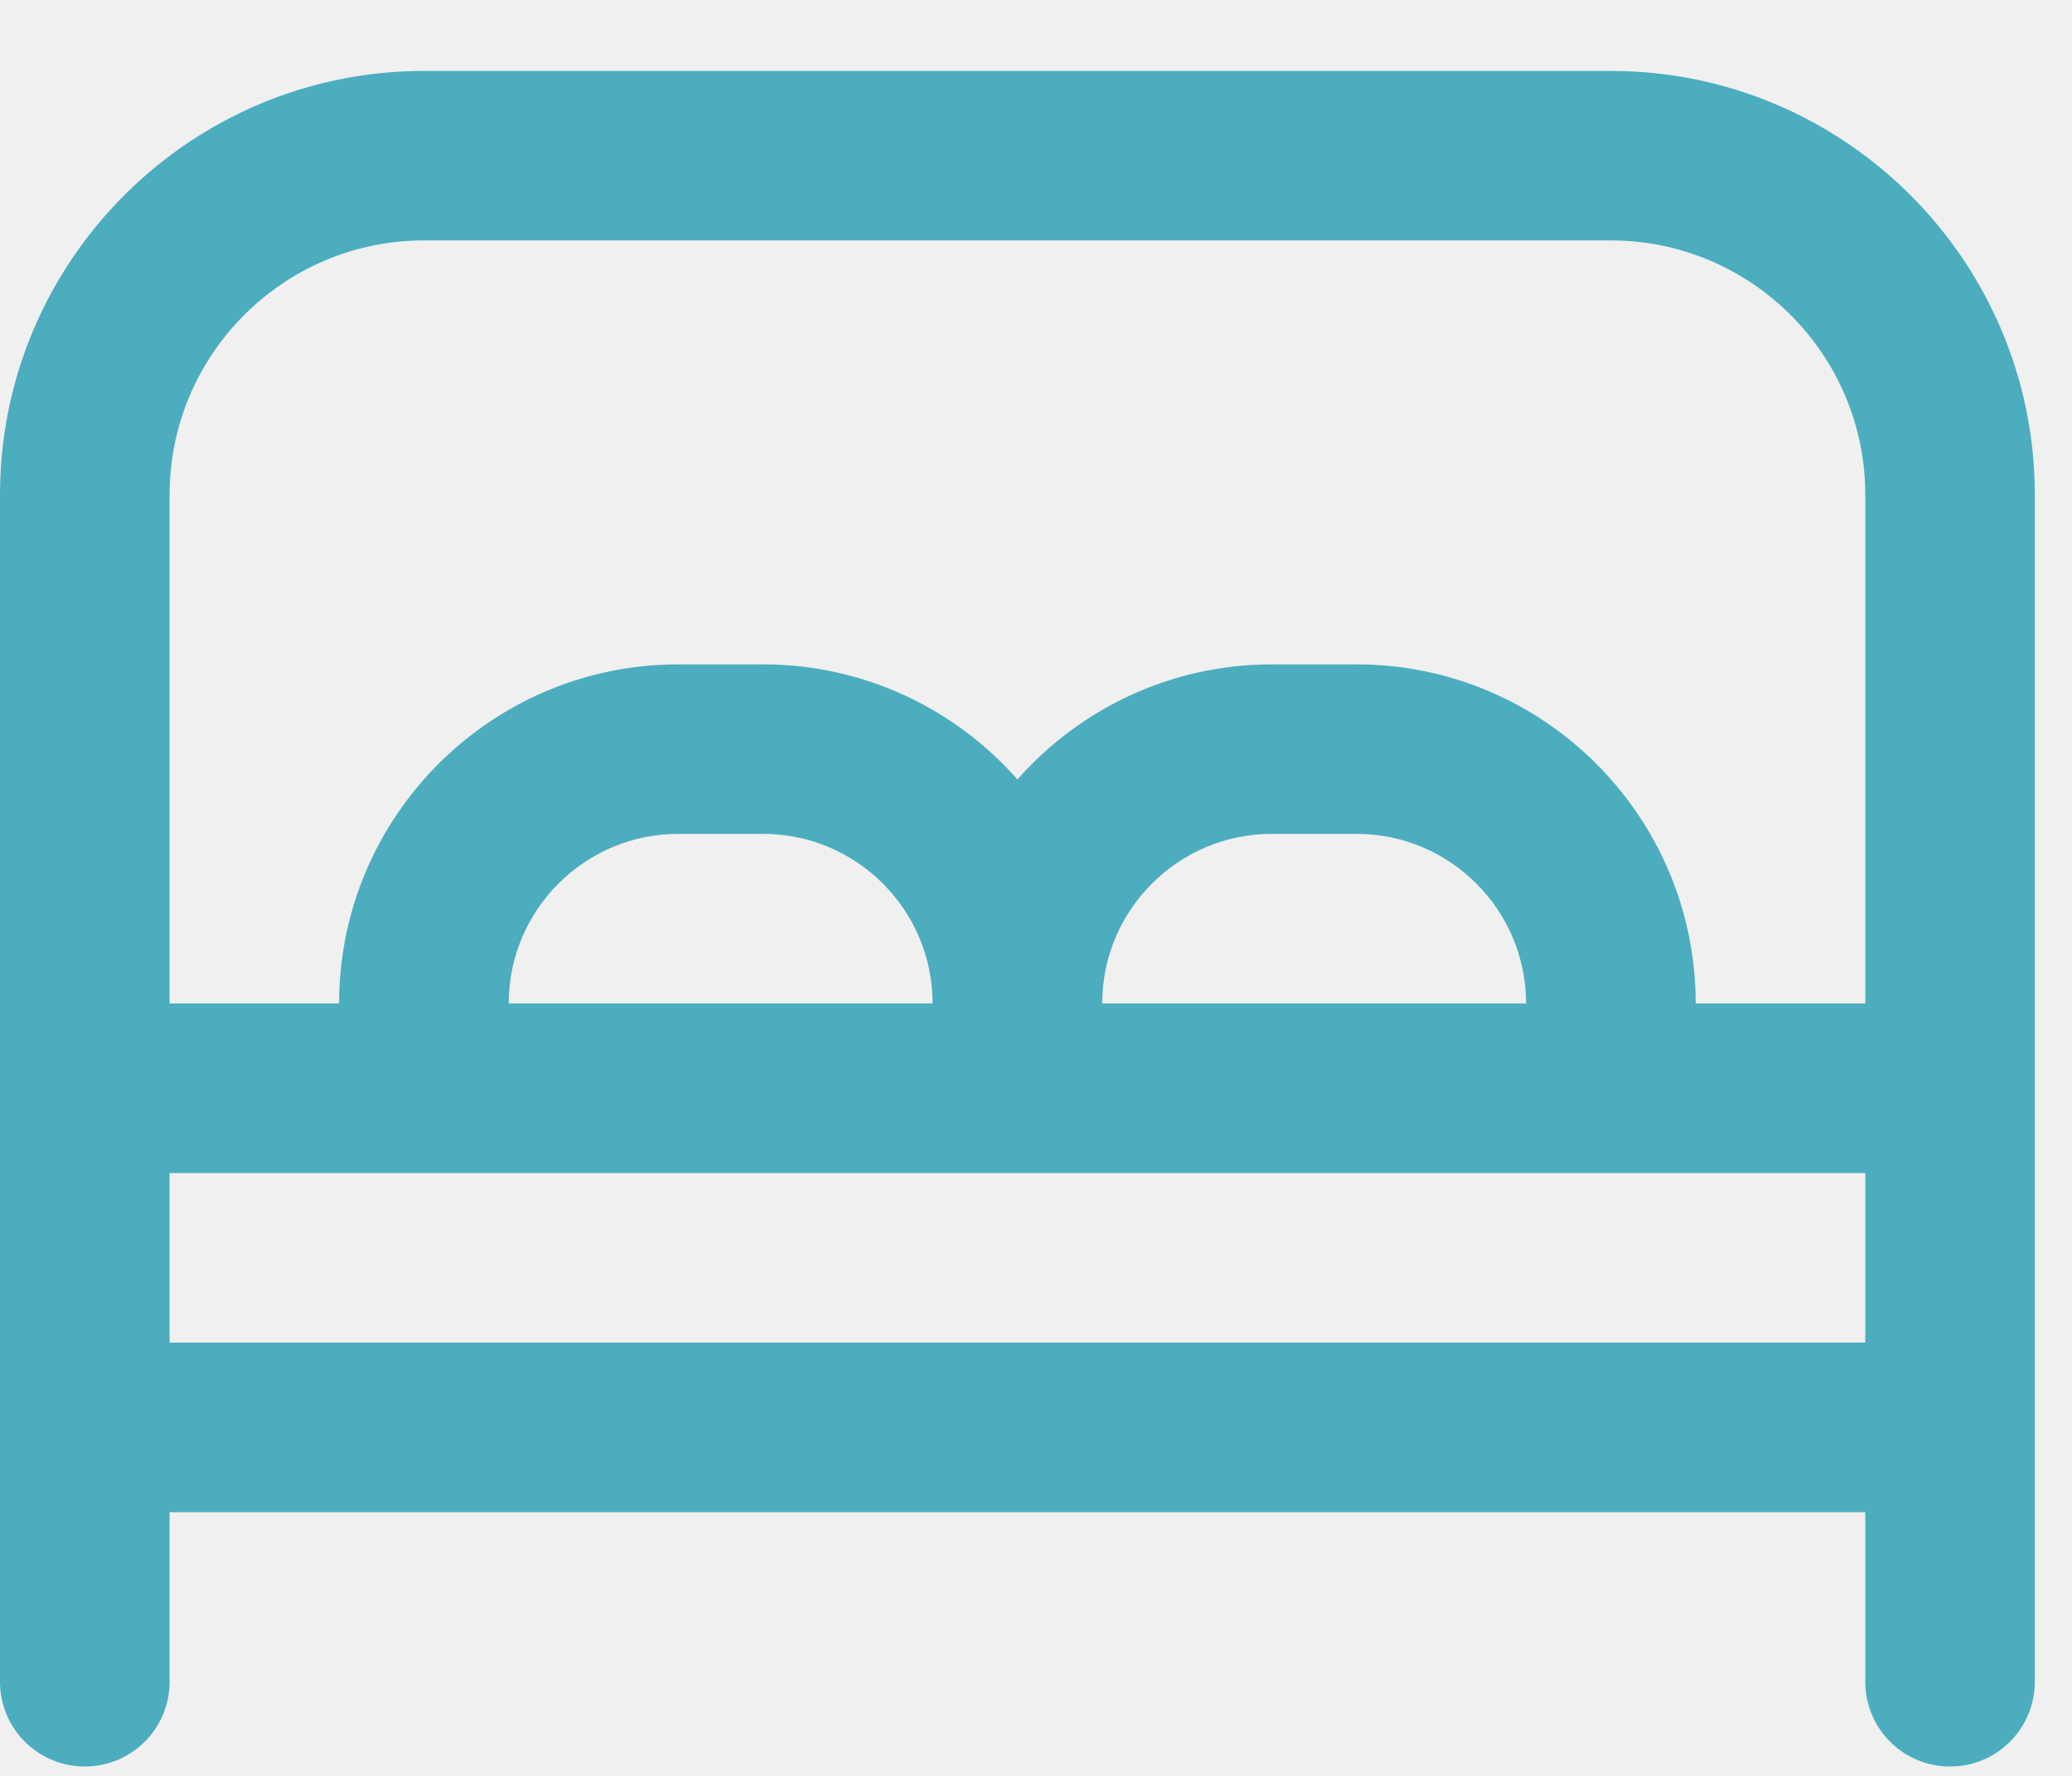
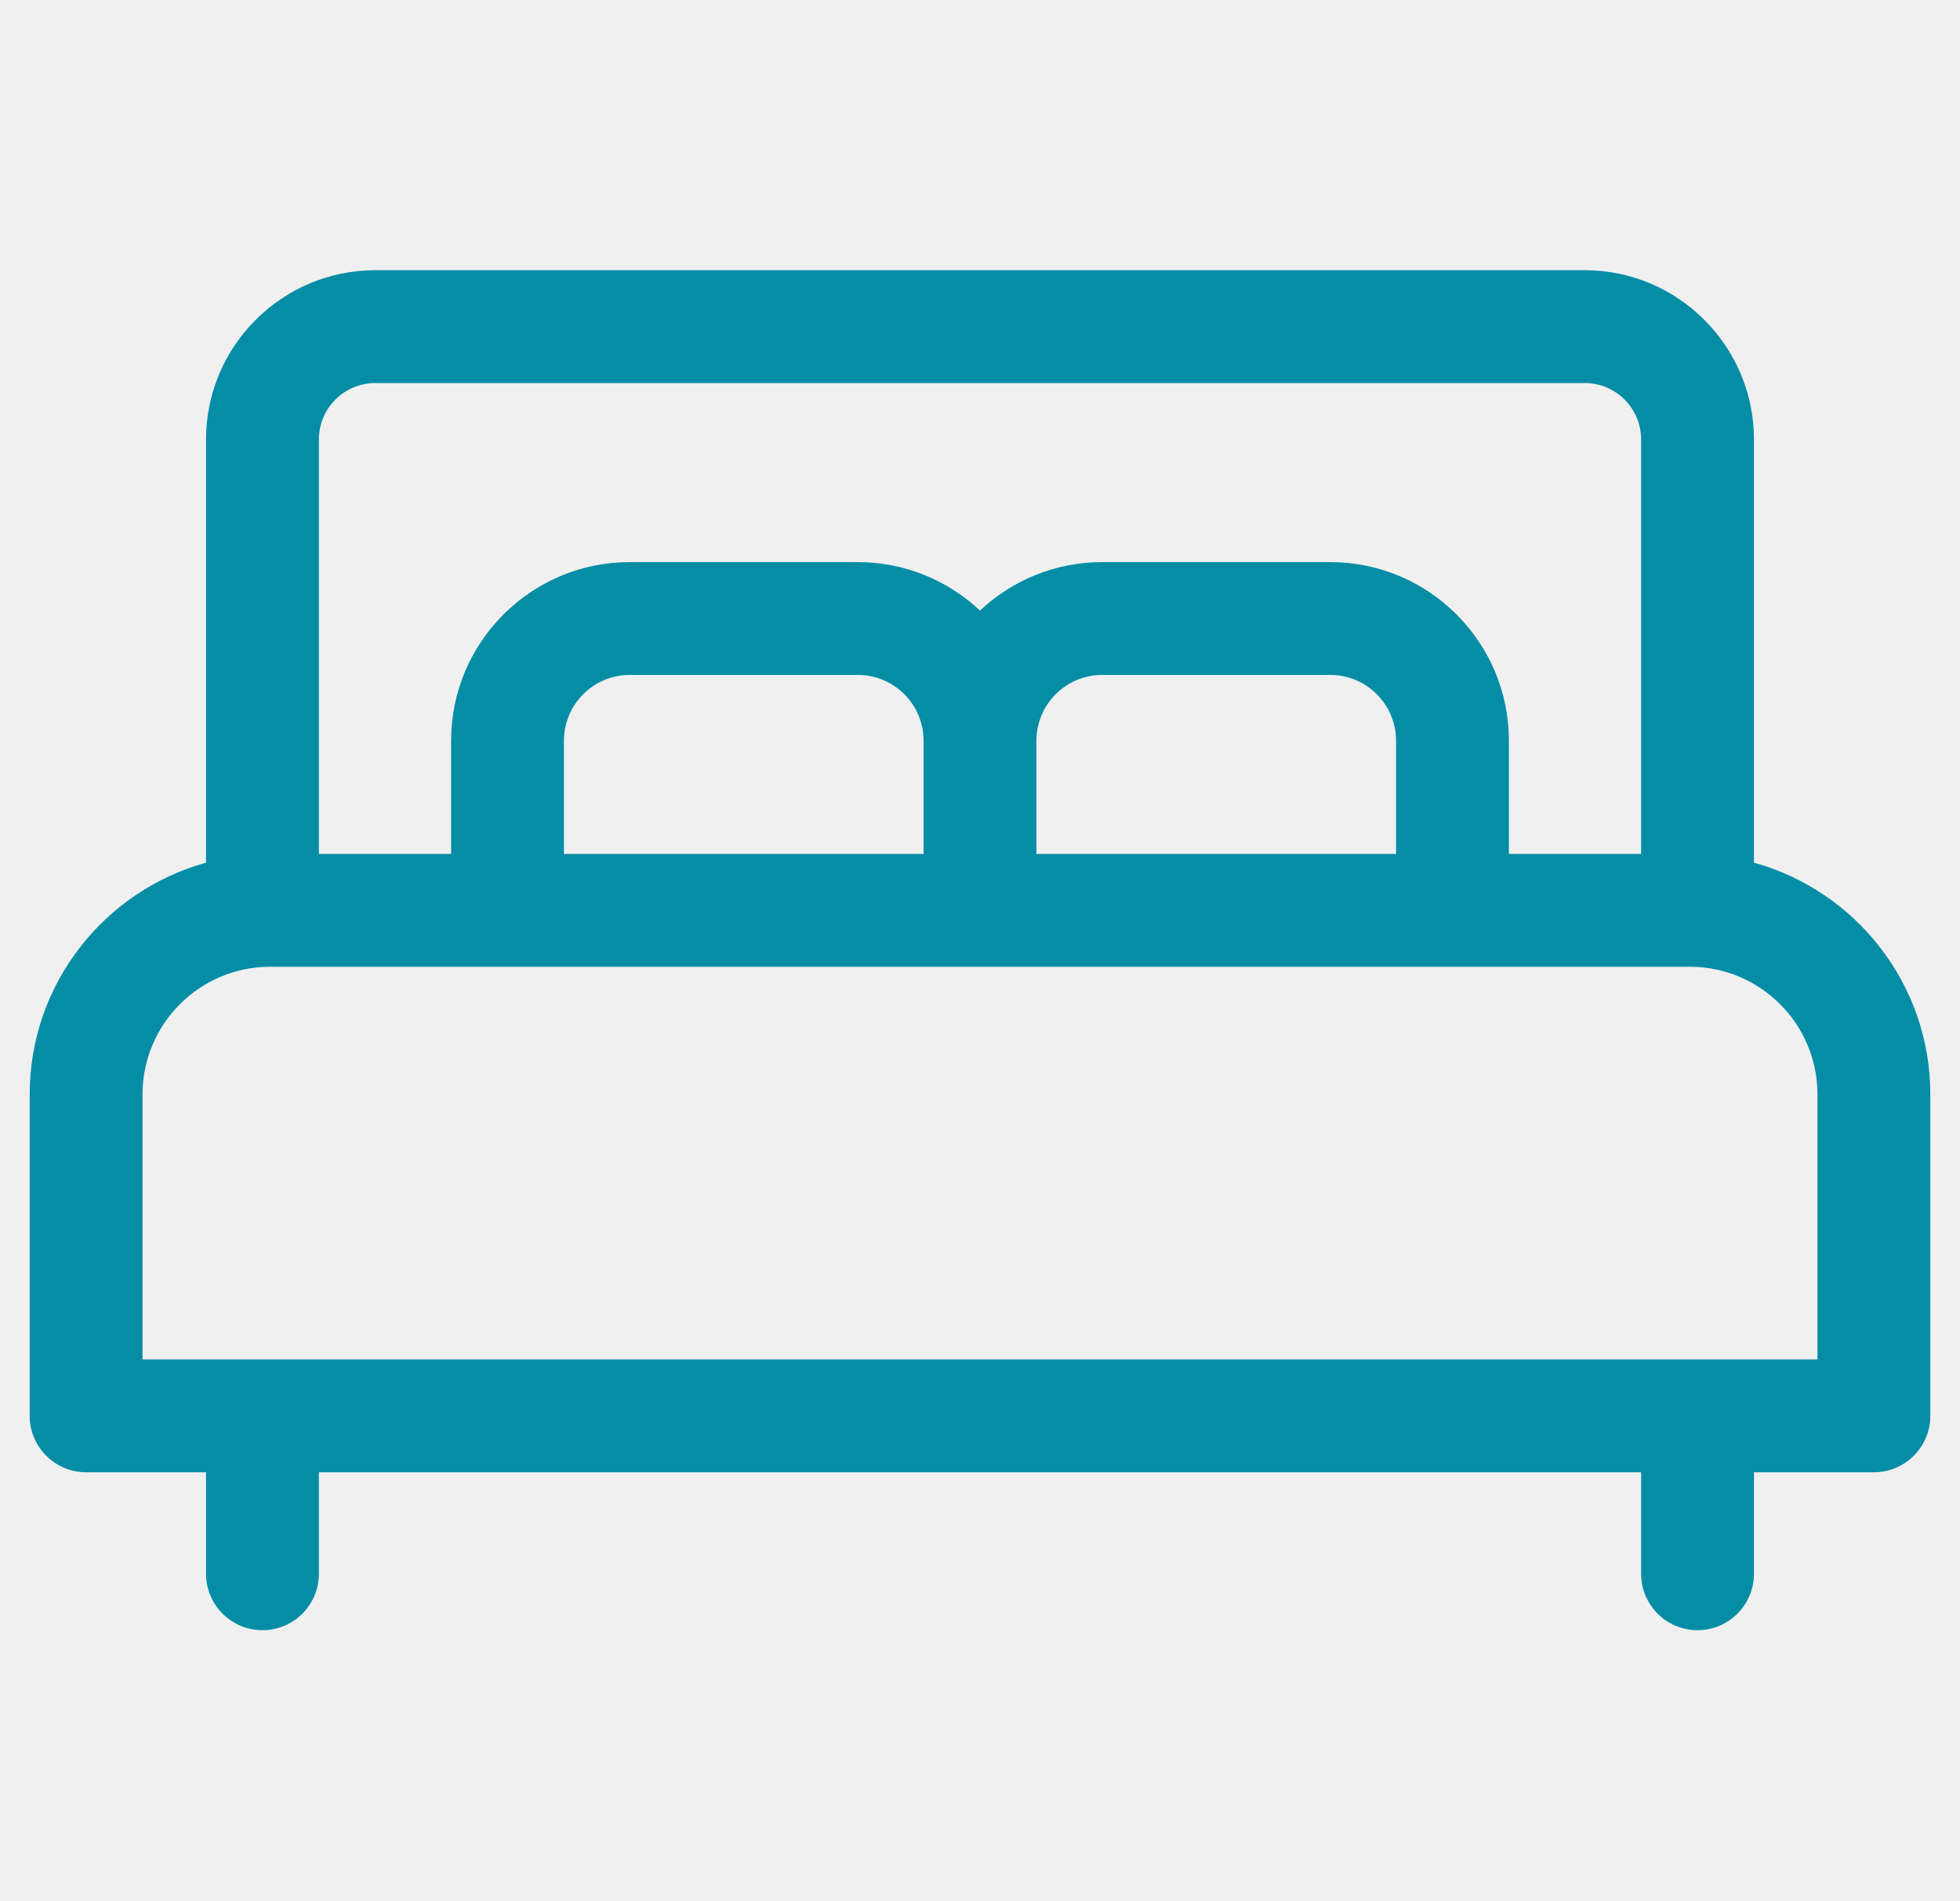
- <svg xmlns="http://www.w3.org/2000/svg" width="21" height="18" viewBox="0 0 21 18" fill="none">
-   <path d="M16.327 0.719H4.297C1.927 0.719 0 2.646 0 5.015V17.046C0 17.521 0.385 17.905 0.859 17.905C1.334 17.905 1.719 17.521 1.719 17.046V15.327H18.905V17.046C18.905 17.521 19.289 17.905 19.764 17.905C20.239 17.905 20.623 17.521 20.623 17.046V5.015C20.623 2.646 18.696 0.719 16.327 0.719ZM4.297 2.437H16.327C17.748 2.437 18.905 3.594 18.905 5.015V10.171H17.186C17.186 8.275 15.645 6.734 13.749 6.734H12.89C11.864 6.734 10.942 7.186 10.312 7.9C9.681 7.185 8.76 6.734 7.734 6.734H6.874C4.979 6.734 3.437 8.275 3.437 10.171H1.719V5.015C1.719 3.594 2.875 2.437 4.297 2.437ZM11.171 10.171C11.171 9.223 11.942 8.452 12.89 8.452H13.749C14.697 8.452 15.467 9.223 15.467 10.171H11.171ZM5.156 10.171C5.156 9.223 5.927 8.452 6.874 8.452H7.734C8.682 8.452 9.452 9.223 9.452 10.171H5.156ZM1.719 13.608V11.89H18.905V13.608H1.719Z" fill="#4CADBF" />
+ <svg xmlns="http://www.w3.org/2000/svg" width="33" height="32" viewBox="0 0 33 32" fill="none">
+   <g clip-path="url(#clip0_1224_11952)">
+     <path d="M29.531 14.526V7.4C29.531 5.829 28.253 4.55 26.682 4.55H6.318C4.747 4.55 3.469 5.829 3.469 7.4V14.526C1.759 14.999 0.5 16.568 0.5 18.426V23.841C0.5 24.365 0.925 24.791 1.45 24.791H3.469V26.5C3.469 27.024 3.894 27.45 4.419 27.45C4.944 27.45 5.369 27.024 5.369 26.5V24.791H27.631V26.5C27.631 27.024 28.056 27.45 28.581 27.45C29.106 27.45 29.531 27.024 29.531 26.5V24.791H31.55C32.075 24.791 32.5 24.365 32.5 23.841V18.426C32.5 16.568 31.241 14.999 29.531 14.526ZM5.369 7.4C5.369 6.876 5.795 6.45 6.318 6.45H26.682C27.205 6.45 27.631 6.876 27.631 7.4V14.379H25.405V12.472C25.405 10.814 24.056 9.465 22.398 9.465H18.557C17.762 9.465 17.038 9.775 16.5 10.281C15.962 9.776 15.238 9.465 14.443 9.465H10.602C8.944 9.465 7.595 10.814 7.595 12.472V14.379H5.369V7.4ZM23.505 12.472V14.379H17.45V12.472C17.45 11.861 17.947 11.365 18.557 11.365H22.398C23.008 11.365 23.505 11.861 23.505 12.472ZM15.55 12.472V14.379H9.495V12.472C9.495 11.861 9.992 11.365 10.602 11.365H14.443C15.053 11.365 15.55 11.861 15.55 12.472ZM30.6 22.891H2.4V18.426C2.4 17.242 3.363 16.279 4.547 16.279H28.453C29.637 16.279 30.6 17.242 30.6 18.426V22.891Z" fill="#058DA6" />
+   </g>
+   <defs>
+     <clipPath id="clip0_1224_11952">
+       <rect width="32" height="32" fill="white" transform="translate(0.5)" />
+     </clipPath>
+   </defs>
</svg>
